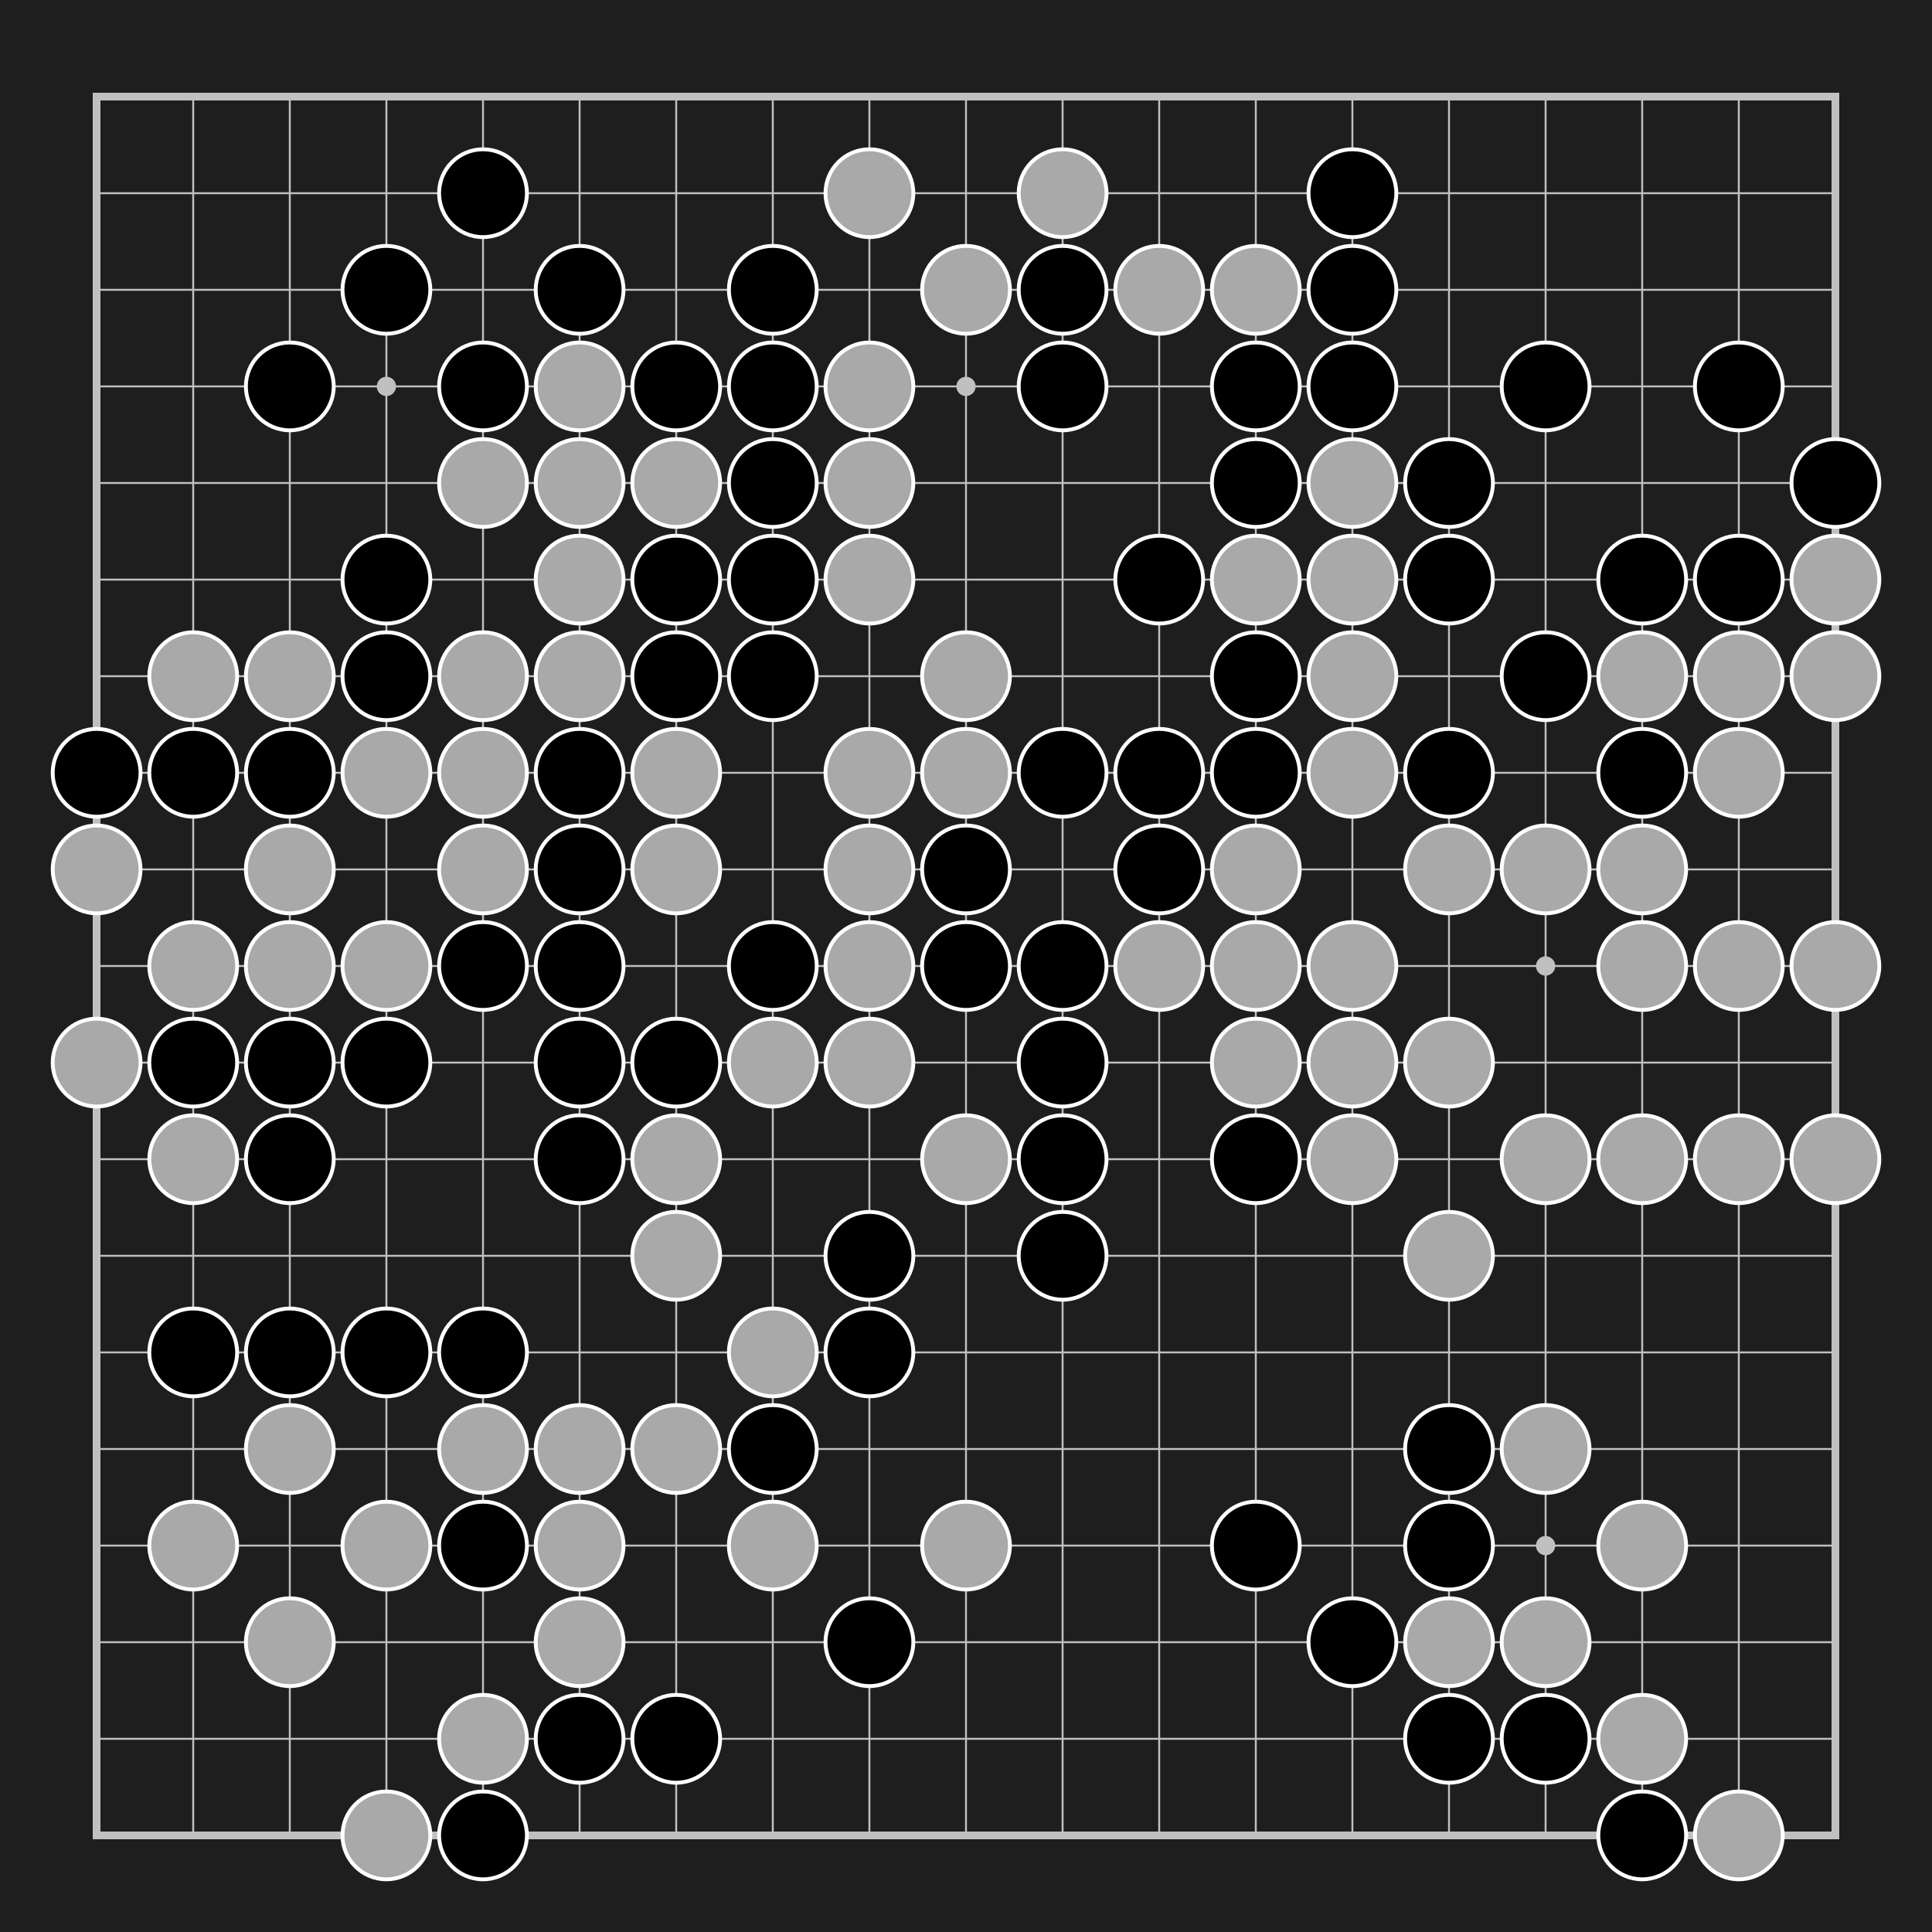
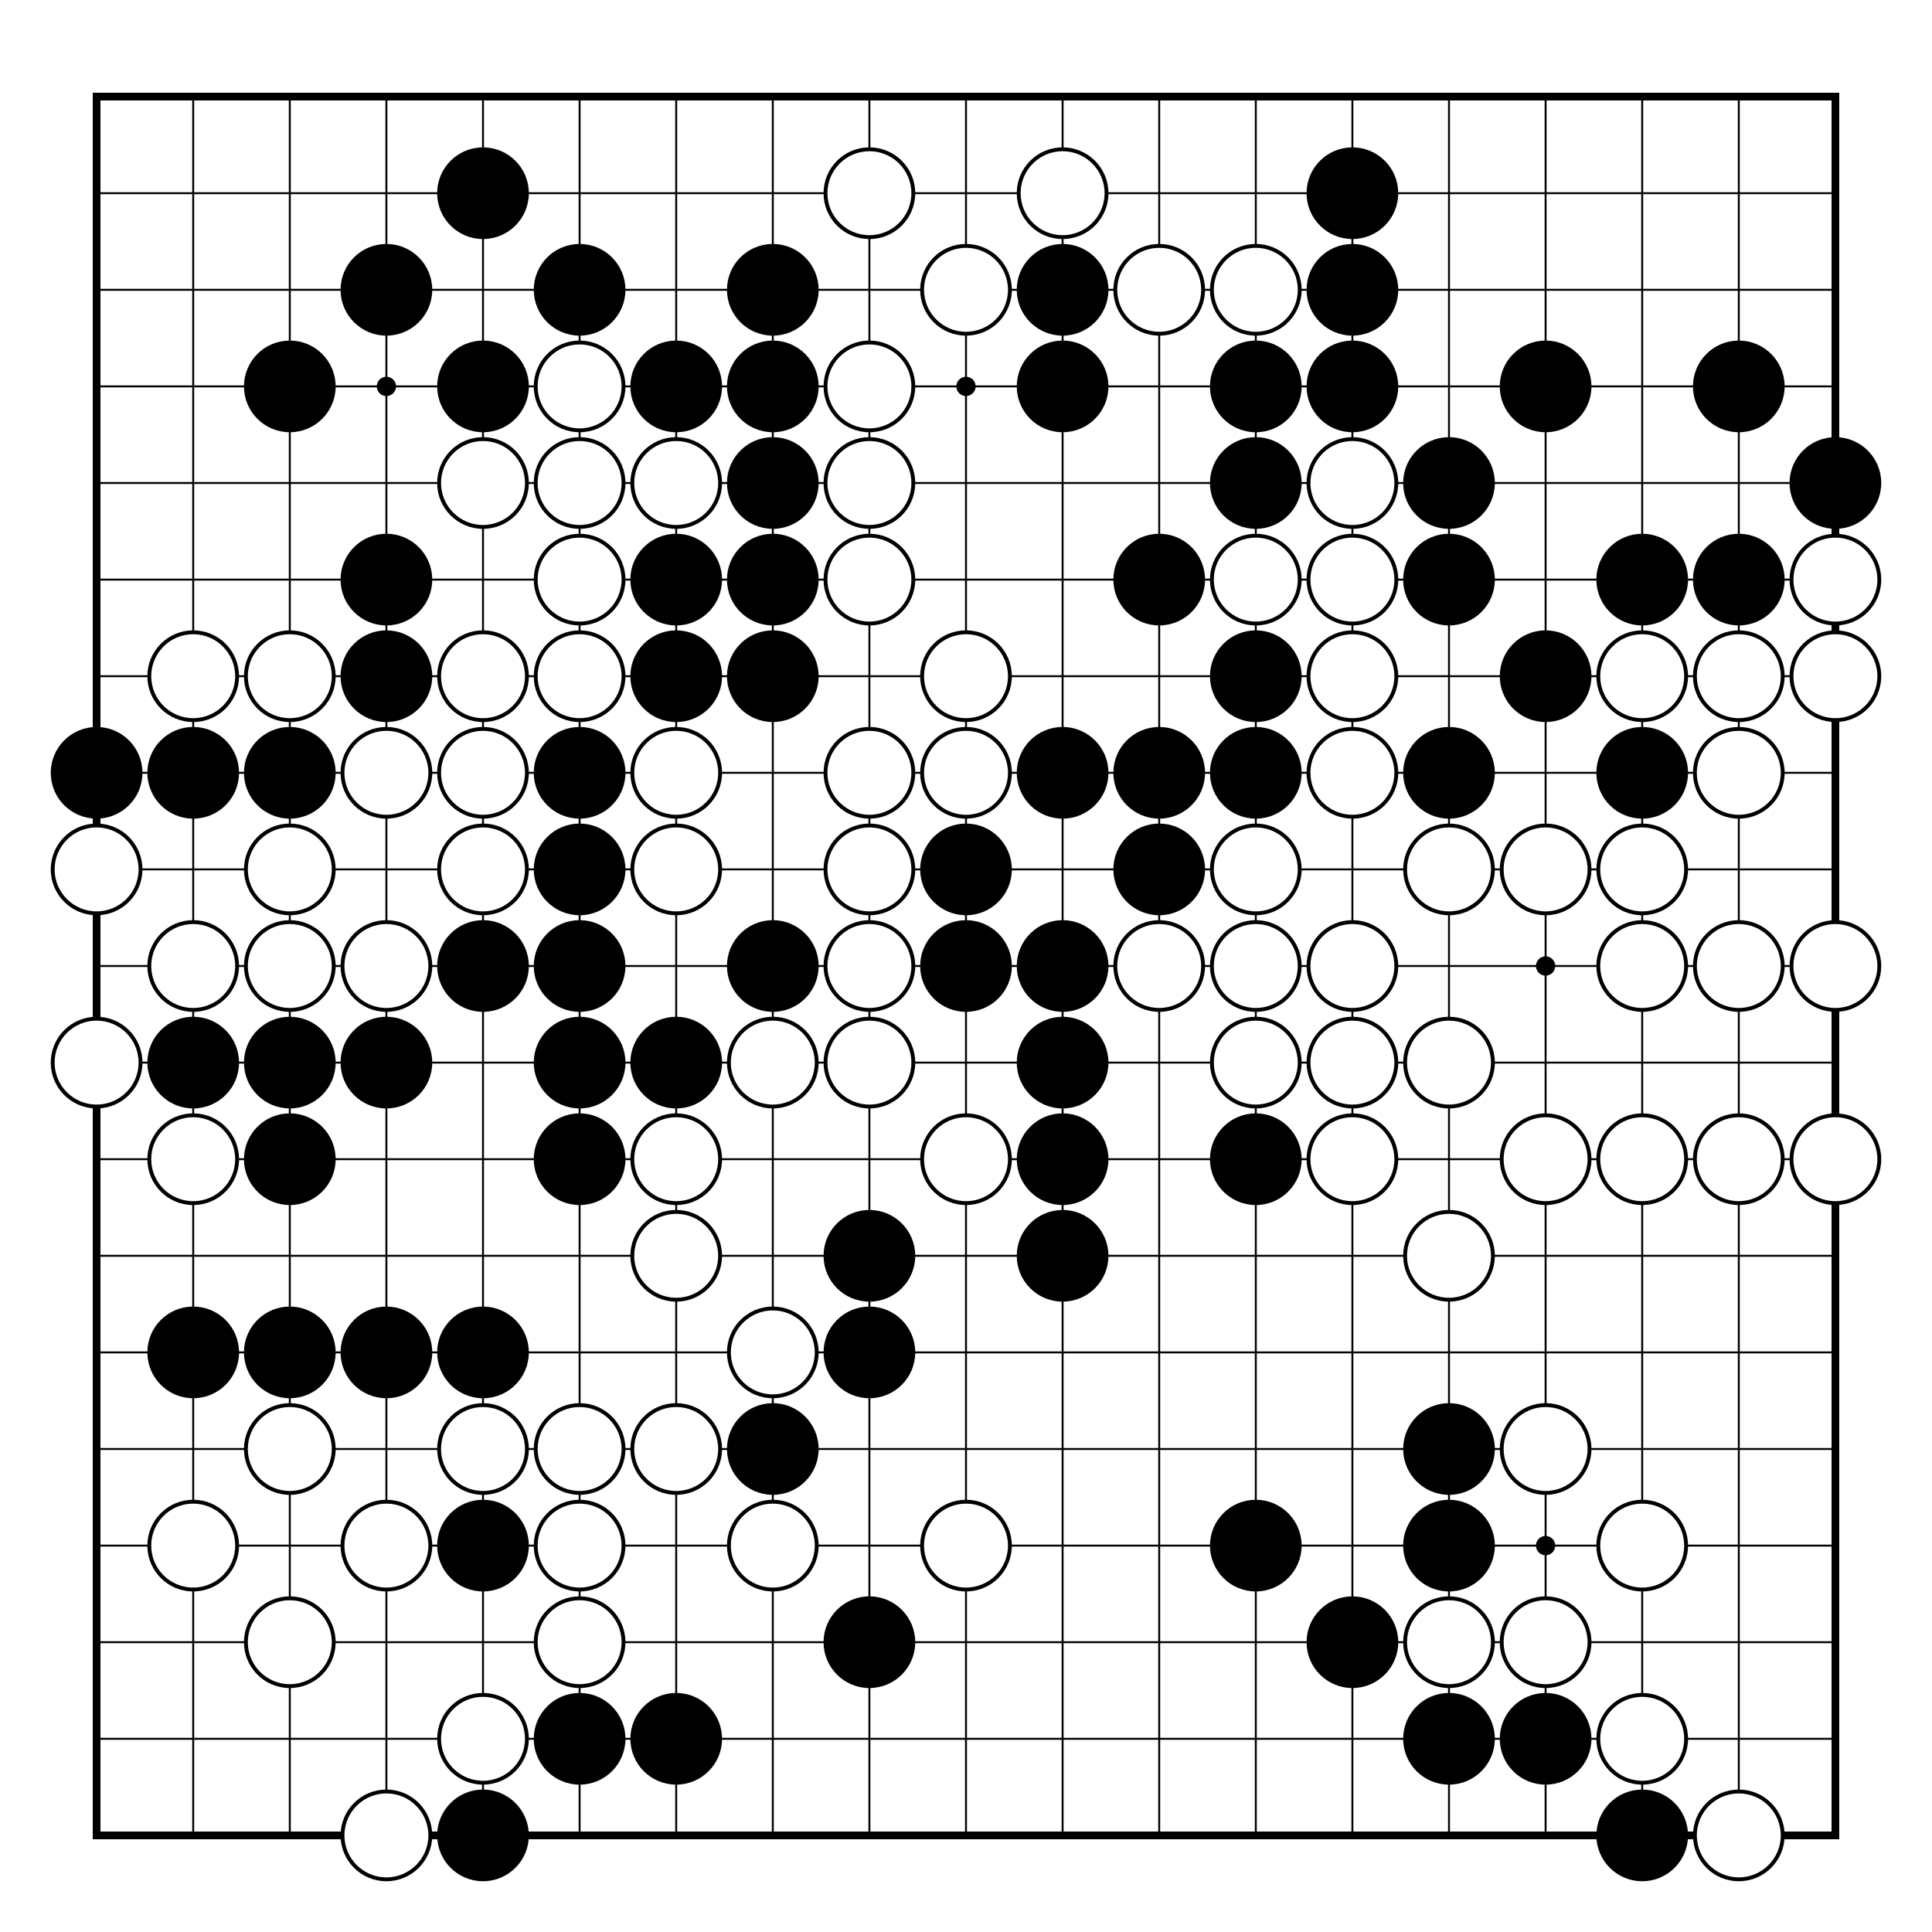
<svg xmlns="http://www.w3.org/2000/svg" baseProfile="full" height="500.0" version="1.1" width="500.0">
  <defs />
-   <rect fill="#1e1e1e" height="475" width="475" x="0" y="0" />
+   <rect fill="white" height="475" width="475" x="0" y="0" />
  <g transform="scale(1.0)">
-     <rect fill="#1e1e1e" height="500" width="500" x="0" y="0" />
+     <rect fill="white" height="500" width="500" x="0" y="0" />
    <g transform="translate(12.5,12.5) translate(12.5,12.5)">
-       <g id="hlines" stroke="silver">
+       <g id="hlines" stroke="black">
        <line stroke-width="0.5px" x1="0" x2="450" y1="25" y2="25" />
        <line stroke-width="0.5px" x1="0" x2="450" y1="50" y2="50" />
        <line stroke-width="0.5px" x1="0" x2="450" y1="75" y2="75" />
        <line stroke-width="0.5px" x1="0" x2="450" y1="100" y2="100" />
        <line stroke-width="0.5px" x1="0" x2="450" y1="125" y2="125" />
        <line stroke-width="0.5px" x1="0" x2="450" y1="150" y2="150" />
        <line stroke-width="0.5px" x1="0" x2="450" y1="175" y2="175" />
        <line stroke-width="0.5px" x1="0" x2="450" y1="200" y2="200" />
        <line stroke-width="0.5px" x1="0" x2="450" y1="225" y2="225" />
        <line stroke-width="0.5px" x1="0" x2="450" y1="250" y2="250" />
        <line stroke-width="0.5px" x1="0" x2="450" y1="275" y2="275" />
        <line stroke-width="0.5px" x1="0" x2="450" y1="300" y2="300" />
        <line stroke-width="0.5px" x1="0" x2="450" y1="325" y2="325" />
        <line stroke-width="0.5px" x1="0" x2="450" y1="350" y2="350" />
        <line stroke-width="0.5px" x1="0" x2="450" y1="375" y2="375" />
        <line stroke-width="0.5px" x1="0" x2="450" y1="400" y2="400" />
        <line stroke-width="0.5px" x1="0" x2="450" y1="425" y2="425" />
      </g>
-       <g id="vline" stroke="silver">
+       <g id="vline" stroke="black">
        <line stroke-width="0.5px" x1="25" x2="25" y1="0" y2="450" />
        <line stroke-width="0.5px" x1="50" x2="50" y1="0" y2="450" />
        <line stroke-width="0.5px" x1="75" x2="75" y1="0" y2="450" />
        <line stroke-width="0.5px" x1="100" x2="100" y1="0" y2="450" />
        <line stroke-width="0.5px" x1="125" x2="125" y1="0" y2="450" />
        <line stroke-width="0.5px" x1="150" x2="150" y1="0" y2="450" />
        <line stroke-width="0.5px" x1="175" x2="175" y1="0" y2="450" />
        <line stroke-width="0.5px" x1="200" x2="200" y1="0" y2="450" />
        <line stroke-width="0.5px" x1="225" x2="225" y1="0" y2="450" />
        <line stroke-width="0.5px" x1="250" x2="250" y1="0" y2="450" />
        <line stroke-width="0.5px" x1="275" x2="275" y1="0" y2="450" />
        <line stroke-width="0.5px" x1="300" x2="300" y1="0" y2="450" />
        <line stroke-width="0.5px" x1="325" x2="325" y1="0" y2="450" />
        <line stroke-width="0.5px" x1="350" x2="350" y1="0" y2="450" />
        <line stroke-width="0.5px" x1="375" x2="375" y1="0" y2="450" />
        <line stroke-width="0.5px" x1="400" x2="400" y1="0" y2="450" />
        <line stroke-width="0.5px" x1="425" x2="425" y1="0" y2="450" />
      </g>
-       <rect fill="none" height="450" stroke="silver" stroke-width="2px" width="450" x="0" y="0" />
+       <rect fill="none" height="450" stroke="black" stroke-width="2px" width="450" x="0" y="0" />
      <g>
-         <circle cx="75" cy="75" fill="silver" r="2.5" />
-         <circle cx="75" cy="225" fill="silver" r="2.5" />
-         <circle cx="75" cy="375" fill="silver" r="2.5" />
-         <circle cx="225" cy="75" fill="silver" r="2.5" />
-         <circle cx="225" cy="225" fill="silver" r="2.5" />
-         <circle cx="225" cy="375" fill="silver" r="2.5" />
-         <circle cx="375" cy="75" fill="silver" r="2.5" />
-         <circle cx="375" cy="225" fill="silver" r="2.5" />
-         <circle cx="375" cy="375" fill="silver" r="2.5" />
+         <circle cx="75" cy="75" fill="black" r="2.5" />
+         <circle cx="75" cy="225" fill="black" r="2.5" />
+         <circle cx="75" cy="375" fill="black" r="2.5" />
+         <circle cx="225" cy="75" fill="black" r="2.5" />
+         <circle cx="225" cy="225" fill="black" r="2.5" />
+         <circle cx="225" cy="375" fill="black" r="2.5" />
+         <circle cx="375" cy="75" fill="black" r="2.5" />
+         <circle cx="375" cy="225" fill="black" r="2.5" />
+         <circle cx="375" cy="375" fill="black" r="2.5" />
      </g>
-       <circle cx="100" cy="25" fill="black" r="11.364" stroke="white" />
-       <circle cx="200" cy="25" fill="darkgray" r="11.364" stroke="white" />
-       <circle cx="250" cy="25" fill="darkgray" r="11.364" stroke="white" />
-       <circle cx="325" cy="25" fill="black" r="11.364" stroke="white" />
-       <circle cx="75" cy="50" fill="black" r="11.364" stroke="white" />
-       <circle cx="125" cy="50" fill="black" r="11.364" stroke="white" />
-       <circle cx="175" cy="50" fill="black" r="11.364" stroke="white" />
-       <circle cx="225" cy="50" fill="darkgray" r="11.364" stroke="white" />
-       <circle cx="250" cy="50" fill="black" r="11.364" stroke="white" />
-       <circle cx="275" cy="50" fill="darkgray" r="11.364" stroke="white" />
-       <circle cx="300" cy="50" fill="darkgray" r="11.364" stroke="white" />
-       <circle cx="325" cy="50" fill="black" r="11.364" stroke="white" />
-       <circle cx="50" cy="75" fill="black" r="11.364" stroke="white" />
-       <circle cx="100" cy="75" fill="black" r="11.364" stroke="white" />
-       <circle cx="125" cy="75" fill="darkgray" r="11.364" stroke="white" />
-       <circle cx="150" cy="75" fill="black" r="11.364" stroke="white" />
-       <circle cx="175" cy="75" fill="black" r="11.364" stroke="white" />
-       <circle cx="200" cy="75" fill="darkgray" r="11.364" stroke="white" />
-       <circle cx="250" cy="75" fill="black" r="11.364" stroke="white" />
-       <circle cx="300" cy="75" fill="black" r="11.364" stroke="white" />
-       <circle cx="325" cy="75" fill="black" r="11.364" stroke="white" />
-       <circle cx="375" cy="75" fill="black" r="11.364" stroke="white" />
-       <circle cx="425" cy="75" fill="black" r="11.364" stroke="white" />
-       <circle cx="100" cy="100" fill="darkgray" r="11.364" stroke="white" />
-       <circle cx="125" cy="100" fill="darkgray" r="11.364" stroke="white" />
-       <circle cx="150" cy="100" fill="darkgray" r="11.364" stroke="white" />
-       <circle cx="175" cy="100" fill="black" r="11.364" stroke="white" />
-       <circle cx="200" cy="100" fill="darkgray" r="11.364" stroke="white" />
-       <circle cx="300" cy="100" fill="black" r="11.364" stroke="white" />
-       <circle cx="325" cy="100" fill="darkgray" r="11.364" stroke="white" />
-       <circle cx="350" cy="100" fill="black" r="11.364" stroke="white" />
-       <circle cx="450" cy="100" fill="black" r="11.364" stroke="white" />
-       <circle cx="75" cy="125" fill="black" r="11.364" stroke="white" />
-       <circle cx="125" cy="125" fill="darkgray" r="11.364" stroke="white" />
-       <circle cx="150" cy="125" fill="black" r="11.364" stroke="white" />
-       <circle cx="175" cy="125" fill="black" r="11.364" stroke="white" />
-       <circle cx="200" cy="125" fill="darkgray" r="11.364" stroke="white" />
-       <circle cx="275" cy="125" fill="black" r="11.364" stroke="white" />
-       <circle cx="300" cy="125" fill="darkgray" r="11.364" stroke="white" />
-       <circle cx="325" cy="125" fill="darkgray" r="11.364" stroke="white" />
-       <circle cx="350" cy="125" fill="black" r="11.364" stroke="white" />
-       <circle cx="400" cy="125" fill="black" r="11.364" stroke="white" />
-       <circle cx="425" cy="125" fill="black" r="11.364" stroke="white" />
-       <circle cx="450" cy="125" fill="darkgray" r="11.364" stroke="white" />
-       <circle cx="25" cy="150" fill="darkgray" r="11.364" stroke="white" />
-       <circle cx="50" cy="150" fill="darkgray" r="11.364" stroke="white" />
-       <circle cx="75" cy="150" fill="black" r="11.364" stroke="white" />
-       <circle cx="100" cy="150" fill="darkgray" r="11.364" stroke="white" />
-       <circle cx="125" cy="150" fill="darkgray" r="11.364" stroke="white" />
-       <circle cx="150" cy="150" fill="black" r="11.364" stroke="white" />
-       <circle cx="175" cy="150" fill="black" r="11.364" stroke="white" />
-       <circle cx="225" cy="150" fill="darkgray" r="11.364" stroke="white" />
-       <circle cx="300" cy="150" fill="black" r="11.364" stroke="white" />
-       <circle cx="325" cy="150" fill="darkgray" r="11.364" stroke="white" />
-       <circle cx="375" cy="150" fill="black" r="11.364" stroke="white" />
-       <circle cx="400" cy="150" fill="darkgray" r="11.364" stroke="white" />
-       <circle cx="425" cy="150" fill="darkgray" r="11.364" stroke="white" />
-       <circle cx="450" cy="150" fill="darkgray" r="11.364" stroke="white" />
-       <circle cx="0" cy="175" fill="black" r="11.364" stroke="white" />
-       <circle cx="25" cy="175" fill="black" r="11.364" stroke="white" />
-       <circle cx="50" cy="175" fill="black" r="11.364" stroke="white" />
-       <circle cx="75" cy="175" fill="darkgray" r="11.364" stroke="white" />
-       <circle cx="100" cy="175" fill="darkgray" r="11.364" stroke="white" />
-       <circle cx="125" cy="175" fill="black" r="11.364" stroke="white" />
-       <circle cx="150" cy="175" fill="darkgray" r="11.364" stroke="white" />
-       <circle cx="200" cy="175" fill="darkgray" r="11.364" stroke="white" />
-       <circle cx="225" cy="175" fill="darkgray" r="11.364" stroke="white" />
-       <circle cx="250" cy="175" fill="black" r="11.364" stroke="white" />
-       <circle cx="275" cy="175" fill="black" r="11.364" stroke="white" />
-       <circle cx="300" cy="175" fill="black" r="11.364" stroke="white" />
-       <circle cx="325" cy="175" fill="darkgray" r="11.364" stroke="white" />
-       <circle cx="350" cy="175" fill="black" r="11.364" stroke="white" />
-       <circle cx="400" cy="175" fill="black" r="11.364" stroke="white" />
-       <circle cx="425" cy="175" fill="darkgray" r="11.364" stroke="white" />
-       <circle cx="0" cy="200" fill="darkgray" r="11.364" stroke="white" />
-       <circle cx="50" cy="200" fill="darkgray" r="11.364" stroke="white" />
-       <circle cx="100" cy="200" fill="darkgray" r="11.364" stroke="white" />
-       <circle cx="125" cy="200" fill="black" r="11.364" stroke="white" />
-       <circle cx="150" cy="200" fill="darkgray" r="11.364" stroke="white" />
-       <circle cx="200" cy="200" fill="darkgray" r="11.364" stroke="white" />
-       <circle cx="225" cy="200" fill="black" r="11.364" stroke="white" />
-       <circle cx="275" cy="200" fill="black" r="11.364" stroke="white" />
-       <circle cx="300" cy="200" fill="darkgray" r="11.364" stroke="white" />
-       <circle cx="350" cy="200" fill="darkgray" r="11.364" stroke="white" />
-       <circle cx="375" cy="200" fill="darkgray" r="11.364" stroke="white" />
-       <circle cx="400" cy="200" fill="darkgray" r="11.364" stroke="white" />
-       <circle cx="25" cy="225" fill="darkgray" r="11.364" stroke="white" />
-       <circle cx="50" cy="225" fill="darkgray" r="11.364" stroke="white" />
-       <circle cx="75" cy="225" fill="darkgray" r="11.364" stroke="white" />
-       <circle cx="100" cy="225" fill="black" r="11.364" stroke="white" />
-       <circle cx="125" cy="225" fill="black" r="11.364" stroke="white" />
-       <circle cx="175" cy="225" fill="black" r="11.364" stroke="white" />
-       <circle cx="200" cy="225" fill="darkgray" r="11.364" stroke="white" />
-       <circle cx="225" cy="225" fill="black" r="11.364" stroke="white" />
-       <circle cx="250" cy="225" fill="black" r="11.364" stroke="white" />
-       <circle cx="275" cy="225" fill="darkgray" r="11.364" stroke="white" />
-       <circle cx="300" cy="225" fill="darkgray" r="11.364" stroke="white" />
-       <circle cx="325" cy="225" fill="darkgray" r="11.364" stroke="white" />
-       <circle cx="400" cy="225" fill="darkgray" r="11.364" stroke="white" />
-       <circle cx="425" cy="225" fill="darkgray" r="11.364" stroke="white" />
-       <circle cx="450" cy="225" fill="darkgray" r="11.364" stroke="white" />
-       <circle cx="0" cy="250" fill="darkgray" r="11.364" stroke="white" />
-       <circle cx="25" cy="250" fill="black" r="11.364" stroke="white" />
-       <circle cx="50" cy="250" fill="black" r="11.364" stroke="white" />
-       <circle cx="75" cy="250" fill="black" r="11.364" stroke="white" />
-       <circle cx="125" cy="250" fill="black" r="11.364" stroke="white" />
-       <circle cx="150" cy="250" fill="black" r="11.364" stroke="white" />
-       <circle cx="175" cy="250" fill="darkgray" r="11.364" stroke="white" />
-       <circle cx="200" cy="250" fill="darkgray" r="11.364" stroke="white" />
-       <circle cx="250" cy="250" fill="black" r="11.364" stroke="white" />
-       <circle cx="300" cy="250" fill="darkgray" r="11.364" stroke="white" />
-       <circle cx="325" cy="250" fill="darkgray" r="11.364" stroke="white" />
-       <circle cx="350" cy="250" fill="darkgray" r="11.364" stroke="white" />
-       <circle cx="25" cy="275" fill="darkgray" r="11.364" stroke="white" />
-       <circle cx="50" cy="275" fill="black" r="11.364" stroke="white" />
-       <circle cx="125" cy="275" fill="black" r="11.364" stroke="white" />
-       <circle cx="150" cy="275" fill="darkgray" r="11.364" stroke="white" />
-       <circle cx="225" cy="275" fill="darkgray" r="11.364" stroke="white" />
-       <circle cx="250" cy="275" fill="black" r="11.364" stroke="white" />
-       <circle cx="300" cy="275" fill="black" r="11.364" stroke="white" />
-       <circle cx="325" cy="275" fill="darkgray" r="11.364" stroke="white" />
-       <circle cx="375" cy="275" fill="darkgray" r="11.364" stroke="white" />
-       <circle cx="400" cy="275" fill="darkgray" r="11.364" stroke="white" />
-       <circle cx="425" cy="275" fill="darkgray" r="11.364" stroke="white" />
-       <circle cx="450" cy="275" fill="darkgray" r="11.364" stroke="white" />
-       <circle cx="150" cy="300" fill="darkgray" r="11.364" stroke="white" />
-       <circle cx="200" cy="300" fill="black" r="11.364" stroke="white" />
-       <circle cx="250" cy="300" fill="black" r="11.364" stroke="white" />
-       <circle cx="350" cy="300" fill="darkgray" r="11.364" stroke="white" />
-       <circle cx="25" cy="325" fill="black" r="11.364" stroke="white" />
-       <circle cx="50" cy="325" fill="black" r="11.364" stroke="white" />
-       <circle cx="75" cy="325" fill="black" r="11.364" stroke="white" />
-       <circle cx="100" cy="325" fill="black" r="11.364" stroke="white" />
-       <circle cx="175" cy="325" fill="darkgray" r="11.364" stroke="white" />
-       <circle cx="200" cy="325" fill="black" r="11.364" stroke="white" />
-       <circle cx="50" cy="350" fill="darkgray" r="11.364" stroke="white" />
-       <circle cx="100" cy="350" fill="darkgray" r="11.364" stroke="white" />
-       <circle cx="125" cy="350" fill="darkgray" r="11.364" stroke="white" />
-       <circle cx="150" cy="350" fill="darkgray" r="11.364" stroke="white" />
-       <circle cx="175" cy="350" fill="black" r="11.364" stroke="white" />
-       <circle cx="350" cy="350" fill="black" r="11.364" stroke="white" />
-       <circle cx="375" cy="350" fill="darkgray" r="11.364" stroke="white" />
-       <circle cx="25" cy="375" fill="darkgray" r="11.364" stroke="white" />
-       <circle cx="75" cy="375" fill="darkgray" r="11.364" stroke="white" />
-       <circle cx="100" cy="375" fill="black" r="11.364" stroke="white" />
-       <circle cx="125" cy="375" fill="darkgray" r="11.364" stroke="white" />
-       <circle cx="175" cy="375" fill="darkgray" r="11.364" stroke="white" />
-       <circle cx="225" cy="375" fill="darkgray" r="11.364" stroke="white" />
-       <circle cx="300" cy="375" fill="black" r="11.364" stroke="white" />
-       <circle cx="350" cy="375" fill="black" r="11.364" stroke="white" />
-       <circle cx="400" cy="375" fill="darkgray" r="11.364" stroke="white" />
-       <circle cx="50" cy="400" fill="darkgray" r="11.364" stroke="white" />
-       <circle cx="125" cy="400" fill="darkgray" r="11.364" stroke="white" />
-       <circle cx="200" cy="400" fill="black" r="11.364" stroke="white" />
-       <circle cx="325" cy="400" fill="black" r="11.364" stroke="white" />
-       <circle cx="350" cy="400" fill="darkgray" r="11.364" stroke="white" />
-       <circle cx="375" cy="400" fill="darkgray" r="11.364" stroke="white" />
-       <circle cx="100" cy="425" fill="darkgray" r="11.364" stroke="white" />
-       <circle cx="125" cy="425" fill="black" r="11.364" stroke="white" />
-       <circle cx="150" cy="425" fill="black" r="11.364" stroke="white" />
-       <circle cx="350" cy="425" fill="black" r="11.364" stroke="white" />
-       <circle cx="375" cy="425" fill="black" r="11.364" stroke="white" />
-       <circle cx="400" cy="425" fill="darkgray" r="11.364" stroke="white" />
-       <circle cx="75" cy="450" fill="darkgray" r="11.364" stroke="white" />
-       <circle cx="100" cy="450" fill="black" r="11.364" stroke="white" />
-       <circle cx="400" cy="450" fill="black" r="11.364" stroke="white" />
-       <circle cx="425" cy="450" fill="darkgray" r="11.364" stroke="white" />
+       <circle cx="100" cy="25" fill="black" r="11.364" stroke="black" />
+       <circle cx="200" cy="25" fill="white" r="11.364" stroke="black" />
+       <circle cx="250" cy="25" fill="white" r="11.364" stroke="black" />
+       <circle cx="325" cy="25" fill="black" r="11.364" stroke="black" />
+       <circle cx="75" cy="50" fill="black" r="11.364" stroke="black" />
+       <circle cx="125" cy="50" fill="black" r="11.364" stroke="black" />
+       <circle cx="175" cy="50" fill="black" r="11.364" stroke="black" />
+       <circle cx="225" cy="50" fill="white" r="11.364" stroke="black" />
+       <circle cx="250" cy="50" fill="black" r="11.364" stroke="black" />
+       <circle cx="275" cy="50" fill="white" r="11.364" stroke="black" />
+       <circle cx="300" cy="50" fill="white" r="11.364" stroke="black" />
+       <circle cx="325" cy="50" fill="black" r="11.364" stroke="black" />
+       <circle cx="50" cy="75" fill="black" r="11.364" stroke="black" />
+       <circle cx="100" cy="75" fill="black" r="11.364" stroke="black" />
+       <circle cx="125" cy="75" fill="white" r="11.364" stroke="black" />
+       <circle cx="150" cy="75" fill="black" r="11.364" stroke="black" />
+       <circle cx="175" cy="75" fill="black" r="11.364" stroke="black" />
+       <circle cx="200" cy="75" fill="white" r="11.364" stroke="black" />
+       <circle cx="250" cy="75" fill="black" r="11.364" stroke="black" />
+       <circle cx="300" cy="75" fill="black" r="11.364" stroke="black" />
+       <circle cx="325" cy="75" fill="black" r="11.364" stroke="black" />
+       <circle cx="375" cy="75" fill="black" r="11.364" stroke="black" />
+       <circle cx="425" cy="75" fill="black" r="11.364" stroke="black" />
+       <circle cx="100" cy="100" fill="white" r="11.364" stroke="black" />
+       <circle cx="125" cy="100" fill="white" r="11.364" stroke="black" />
+       <circle cx="150" cy="100" fill="white" r="11.364" stroke="black" />
+       <circle cx="175" cy="100" fill="black" r="11.364" stroke="black" />
+       <circle cx="200" cy="100" fill="white" r="11.364" stroke="black" />
+       <circle cx="300" cy="100" fill="black" r="11.364" stroke="black" />
+       <circle cx="325" cy="100" fill="white" r="11.364" stroke="black" />
+       <circle cx="350" cy="100" fill="black" r="11.364" stroke="black" />
+       <circle cx="450" cy="100" fill="black" r="11.364" stroke="black" />
+       <circle cx="75" cy="125" fill="black" r="11.364" stroke="black" />
+       <circle cx="125" cy="125" fill="white" r="11.364" stroke="black" />
+       <circle cx="150" cy="125" fill="black" r="11.364" stroke="black" />
+       <circle cx="175" cy="125" fill="black" r="11.364" stroke="black" />
+       <circle cx="200" cy="125" fill="white" r="11.364" stroke="black" />
+       <circle cx="275" cy="125" fill="black" r="11.364" stroke="black" />
+       <circle cx="300" cy="125" fill="white" r="11.364" stroke="black" />
+       <circle cx="325" cy="125" fill="white" r="11.364" stroke="black" />
+       <circle cx="350" cy="125" fill="black" r="11.364" stroke="black" />
+       <circle cx="400" cy="125" fill="black" r="11.364" stroke="black" />
+       <circle cx="425" cy="125" fill="black" r="11.364" stroke="black" />
+       <circle cx="450" cy="125" fill="white" r="11.364" stroke="black" />
+       <circle cx="25" cy="150" fill="white" r="11.364" stroke="black" />
+       <circle cx="50" cy="150" fill="white" r="11.364" stroke="black" />
+       <circle cx="75" cy="150" fill="black" r="11.364" stroke="black" />
+       <circle cx="100" cy="150" fill="white" r="11.364" stroke="black" />
+       <circle cx="125" cy="150" fill="white" r="11.364" stroke="black" />
+       <circle cx="150" cy="150" fill="black" r="11.364" stroke="black" />
+       <circle cx="175" cy="150" fill="black" r="11.364" stroke="black" />
+       <circle cx="225" cy="150" fill="white" r="11.364" stroke="black" />
+       <circle cx="300" cy="150" fill="black" r="11.364" stroke="black" />
+       <circle cx="325" cy="150" fill="white" r="11.364" stroke="black" />
+       <circle cx="375" cy="150" fill="black" r="11.364" stroke="black" />
+       <circle cx="400" cy="150" fill="white" r="11.364" stroke="black" />
+       <circle cx="425" cy="150" fill="white" r="11.364" stroke="black" />
+       <circle cx="450" cy="150" fill="white" r="11.364" stroke="black" />
+       <circle cx="0" cy="175" fill="black" r="11.364" stroke="black" />
+       <circle cx="25" cy="175" fill="black" r="11.364" stroke="black" />
+       <circle cx="50" cy="175" fill="black" r="11.364" stroke="black" />
+       <circle cx="75" cy="175" fill="white" r="11.364" stroke="black" />
+       <circle cx="100" cy="175" fill="white" r="11.364" stroke="black" />
+       <circle cx="125" cy="175" fill="black" r="11.364" stroke="black" />
+       <circle cx="150" cy="175" fill="white" r="11.364" stroke="black" />
+       <circle cx="200" cy="175" fill="white" r="11.364" stroke="black" />
+       <circle cx="225" cy="175" fill="white" r="11.364" stroke="black" />
+       <circle cx="250" cy="175" fill="black" r="11.364" stroke="black" />
+       <circle cx="275" cy="175" fill="black" r="11.364" stroke="black" />
+       <circle cx="300" cy="175" fill="black" r="11.364" stroke="black" />
+       <circle cx="325" cy="175" fill="white" r="11.364" stroke="black" />
+       <circle cx="350" cy="175" fill="black" r="11.364" stroke="black" />
+       <circle cx="400" cy="175" fill="black" r="11.364" stroke="black" />
+       <circle cx="425" cy="175" fill="white" r="11.364" stroke="black" />
+       <circle cx="0" cy="200" fill="white" r="11.364" stroke="black" />
+       <circle cx="50" cy="200" fill="white" r="11.364" stroke="black" />
+       <circle cx="100" cy="200" fill="white" r="11.364" stroke="black" />
+       <circle cx="125" cy="200" fill="black" r="11.364" stroke="black" />
+       <circle cx="150" cy="200" fill="white" r="11.364" stroke="black" />
+       <circle cx="200" cy="200" fill="white" r="11.364" stroke="black" />
+       <circle cx="225" cy="200" fill="black" r="11.364" stroke="black" />
+       <circle cx="275" cy="200" fill="black" r="11.364" stroke="black" />
+       <circle cx="300" cy="200" fill="white" r="11.364" stroke="black" />
+       <circle cx="350" cy="200" fill="white" r="11.364" stroke="black" />
+       <circle cx="375" cy="200" fill="white" r="11.364" stroke="black" />
+       <circle cx="400" cy="200" fill="white" r="11.364" stroke="black" />
+       <circle cx="25" cy="225" fill="white" r="11.364" stroke="black" />
+       <circle cx="50" cy="225" fill="white" r="11.364" stroke="black" />
+       <circle cx="75" cy="225" fill="white" r="11.364" stroke="black" />
+       <circle cx="100" cy="225" fill="black" r="11.364" stroke="black" />
+       <circle cx="125" cy="225" fill="black" r="11.364" stroke="black" />
+       <circle cx="175" cy="225" fill="black" r="11.364" stroke="black" />
+       <circle cx="200" cy="225" fill="white" r="11.364" stroke="black" />
+       <circle cx="225" cy="225" fill="black" r="11.364" stroke="black" />
+       <circle cx="250" cy="225" fill="black" r="11.364" stroke="black" />
+       <circle cx="275" cy="225" fill="white" r="11.364" stroke="black" />
+       <circle cx="300" cy="225" fill="white" r="11.364" stroke="black" />
+       <circle cx="325" cy="225" fill="white" r="11.364" stroke="black" />
+       <circle cx="400" cy="225" fill="white" r="11.364" stroke="black" />
+       <circle cx="425" cy="225" fill="white" r="11.364" stroke="black" />
+       <circle cx="450" cy="225" fill="white" r="11.364" stroke="black" />
+       <circle cx="0" cy="250" fill="white" r="11.364" stroke="black" />
+       <circle cx="25" cy="250" fill="black" r="11.364" stroke="black" />
+       <circle cx="50" cy="250" fill="black" r="11.364" stroke="black" />
+       <circle cx="75" cy="250" fill="black" r="11.364" stroke="black" />
+       <circle cx="125" cy="250" fill="black" r="11.364" stroke="black" />
+       <circle cx="150" cy="250" fill="black" r="11.364" stroke="black" />
+       <circle cx="175" cy="250" fill="white" r="11.364" stroke="black" />
+       <circle cx="200" cy="250" fill="white" r="11.364" stroke="black" />
+       <circle cx="250" cy="250" fill="black" r="11.364" stroke="black" />
+       <circle cx="300" cy="250" fill="white" r="11.364" stroke="black" />
+       <circle cx="325" cy="250" fill="white" r="11.364" stroke="black" />
+       <circle cx="350" cy="250" fill="white" r="11.364" stroke="black" />
+       <circle cx="25" cy="275" fill="white" r="11.364" stroke="black" />
+       <circle cx="50" cy="275" fill="black" r="11.364" stroke="black" />
+       <circle cx="125" cy="275" fill="black" r="11.364" stroke="black" />
+       <circle cx="150" cy="275" fill="white" r="11.364" stroke="black" />
+       <circle cx="225" cy="275" fill="white" r="11.364" stroke="black" />
+       <circle cx="250" cy="275" fill="black" r="11.364" stroke="black" />
+       <circle cx="300" cy="275" fill="black" r="11.364" stroke="black" />
+       <circle cx="325" cy="275" fill="white" r="11.364" stroke="black" />
+       <circle cx="375" cy="275" fill="white" r="11.364" stroke="black" />
+       <circle cx="400" cy="275" fill="white" r="11.364" stroke="black" />
+       <circle cx="425" cy="275" fill="white" r="11.364" stroke="black" />
+       <circle cx="450" cy="275" fill="white" r="11.364" stroke="black" />
+       <circle cx="150" cy="300" fill="white" r="11.364" stroke="black" />
+       <circle cx="200" cy="300" fill="black" r="11.364" stroke="black" />
+       <circle cx="250" cy="300" fill="black" r="11.364" stroke="black" />
+       <circle cx="350" cy="300" fill="white" r="11.364" stroke="black" />
+       <circle cx="25" cy="325" fill="black" r="11.364" stroke="black" />
+       <circle cx="50" cy="325" fill="black" r="11.364" stroke="black" />
+       <circle cx="75" cy="325" fill="black" r="11.364" stroke="black" />
+       <circle cx="100" cy="325" fill="black" r="11.364" stroke="black" />
+       <circle cx="175" cy="325" fill="white" r="11.364" stroke="black" />
+       <circle cx="200" cy="325" fill="black" r="11.364" stroke="black" />
+       <circle cx="50" cy="350" fill="white" r="11.364" stroke="black" />
+       <circle cx="100" cy="350" fill="white" r="11.364" stroke="black" />
+       <circle cx="125" cy="350" fill="white" r="11.364" stroke="black" />
+       <circle cx="150" cy="350" fill="white" r="11.364" stroke="black" />
+       <circle cx="175" cy="350" fill="black" r="11.364" stroke="black" />
+       <circle cx="350" cy="350" fill="black" r="11.364" stroke="black" />
+       <circle cx="375" cy="350" fill="white" r="11.364" stroke="black" />
+       <circle cx="25" cy="375" fill="white" r="11.364" stroke="black" />
+       <circle cx="75" cy="375" fill="white" r="11.364" stroke="black" />
+       <circle cx="100" cy="375" fill="black" r="11.364" stroke="black" />
+       <circle cx="125" cy="375" fill="white" r="11.364" stroke="black" />
+       <circle cx="175" cy="375" fill="white" r="11.364" stroke="black" />
+       <circle cx="225" cy="375" fill="white" r="11.364" stroke="black" />
+       <circle cx="300" cy="375" fill="black" r="11.364" stroke="black" />
+       <circle cx="350" cy="375" fill="black" r="11.364" stroke="black" />
+       <circle cx="400" cy="375" fill="white" r="11.364" stroke="black" />
+       <circle cx="50" cy="400" fill="white" r="11.364" stroke="black" />
+       <circle cx="125" cy="400" fill="white" r="11.364" stroke="black" />
+       <circle cx="200" cy="400" fill="black" r="11.364" stroke="black" />
+       <circle cx="325" cy="400" fill="black" r="11.364" stroke="black" />
+       <circle cx="350" cy="400" fill="white" r="11.364" stroke="black" />
+       <circle cx="375" cy="400" fill="white" r="11.364" stroke="black" />
+       <circle cx="100" cy="425" fill="white" r="11.364" stroke="black" />
+       <circle cx="125" cy="425" fill="black" r="11.364" stroke="black" />
+       <circle cx="150" cy="425" fill="black" r="11.364" stroke="black" />
+       <circle cx="350" cy="425" fill="black" r="11.364" stroke="black" />
+       <circle cx="375" cy="425" fill="black" r="11.364" stroke="black" />
+       <circle cx="400" cy="425" fill="white" r="11.364" stroke="black" />
+       <circle cx="75" cy="450" fill="white" r="11.364" stroke="black" />
+       <circle cx="100" cy="450" fill="black" r="11.364" stroke="black" />
+       <circle cx="400" cy="450" fill="black" r="11.364" stroke="black" />
+       <circle cx="425" cy="450" fill="white" r="11.364" stroke="black" />
    </g>
  </g>
</svg>
